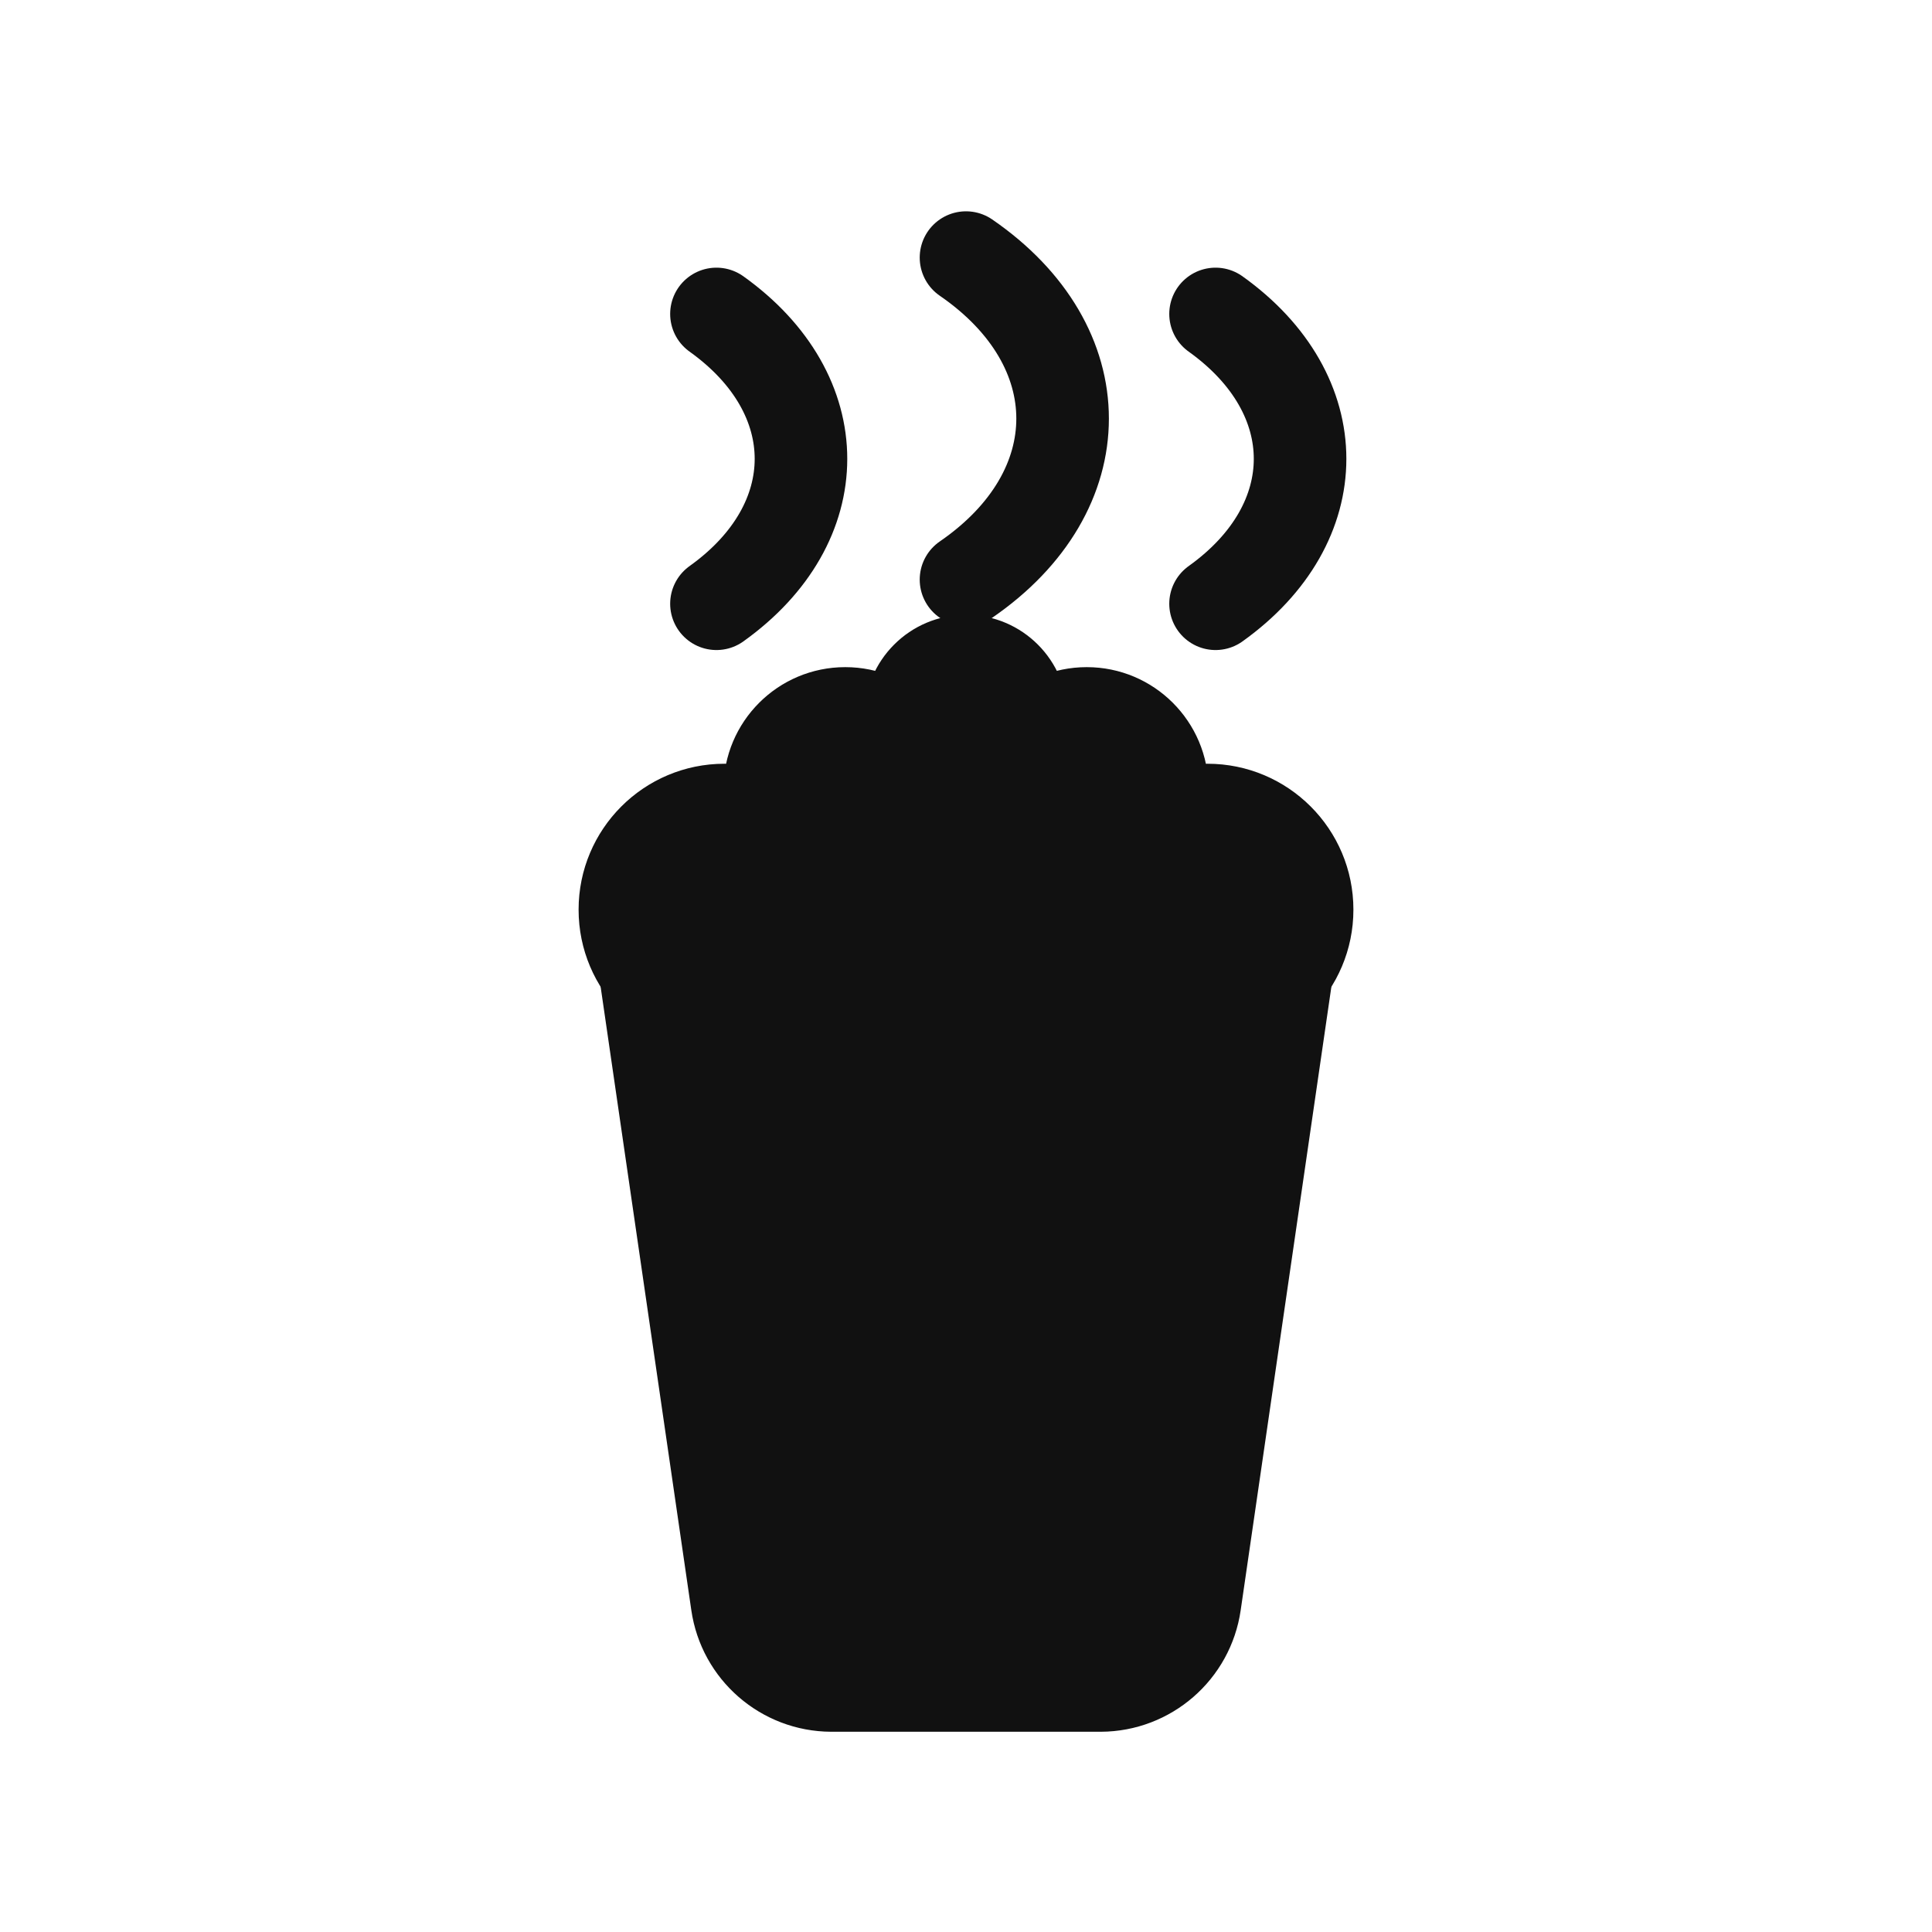
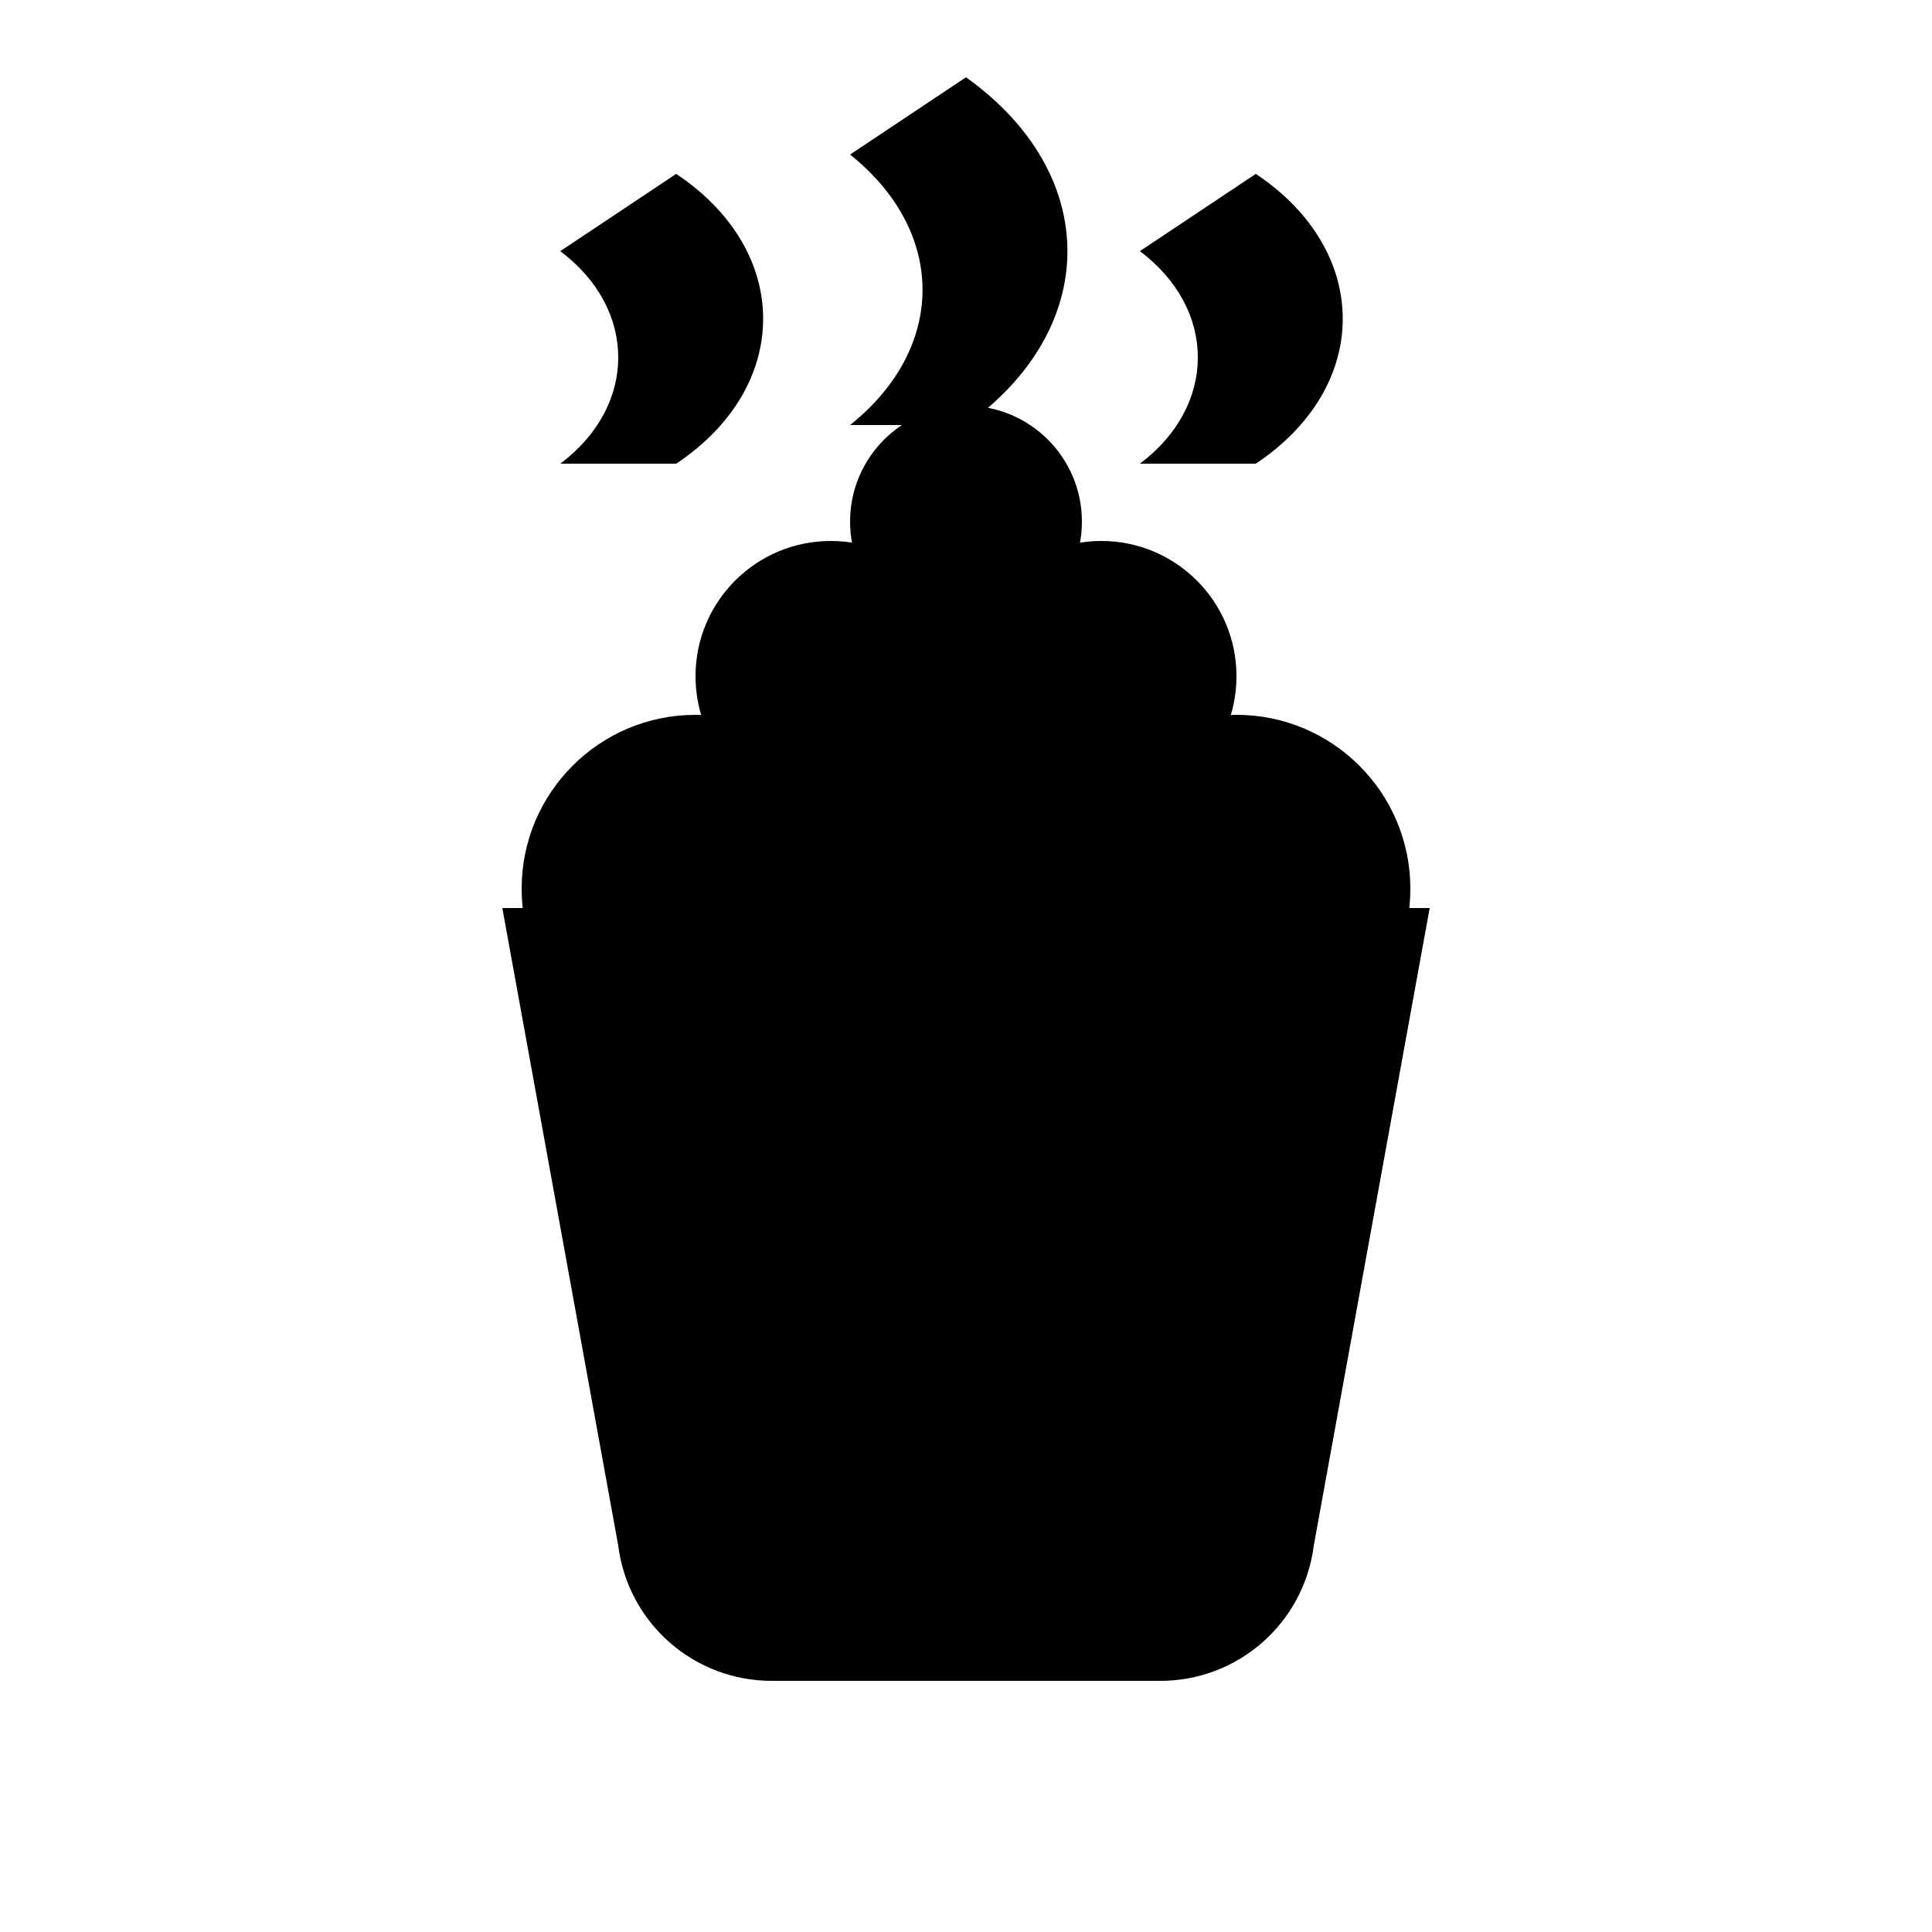
- <svg xmlns="http://www.w3.org/2000/svg" viewBox="0 0 960 960">
-   <g fill="#111" stroke="#111" stroke-linecap="round" stroke-linejoin="round">
-     <path d="M356 300c56-40 56-104 0-144" fill="none" stroke-width="46" />
-     <path d="M480 288c64-44 64-116 0-160" fill="none" stroke-width="46" />
-     <path d="M604 300c56-40 56-104 0-144" fill="none" stroke-width="46" />
-     <path d="M296 470h368l-48 330a70 70 0 0 1-69 60H413a70 70 0 0 1-69-60z" />
-     <circle cx="360" cy="452" r="72" />
-     <circle cx="480" cy="430" r="86" />
-     <circle cx="600" cy="452" r="72" />
-     <circle cx="420" cy="392" r="60" />
-     <circle cx="540" cy="392" r="60" />
-     <circle cx="480" cy="356" r="50" />
-   </g>
+ <svg xmlns="http://www.w3.org/2000/svg" viewBox="0 0 100 100">
+   <path d="M26 47h48l-6 33a8 8 0 0 1-8 7H40a8 8 0 0 1-8-7z" fill="#000000" />
+   <circle cx="36" cy="46" r="9" fill="#000000" />
+   <circle cx="50" cy="42" r="10" fill="#000000" />
+   <circle cx="64" cy="46" r="9" fill="#000000" />
+   <circle cx="43" cy="35" r="7" fill="#000000" />
+   <circle cx="57" cy="35" r="7" fill="#000000" />
+   <circle cx="50" cy="27" r="6" fill="#000000" />
+   <path d="M35 24c6-4 6-11 0-15l-6 4c4 3 4 8 0 11z" fill="#000000" />
+   <path d="M50 22c7-5 7-13 0-18l-6 4c5 4 5 10 0 14z" fill="#000000" />
+   <path d="M65 24c6-4 6-11 0-15l-6 4c4 3 4 8 0 11z" fill="#000000" />
</svg>
